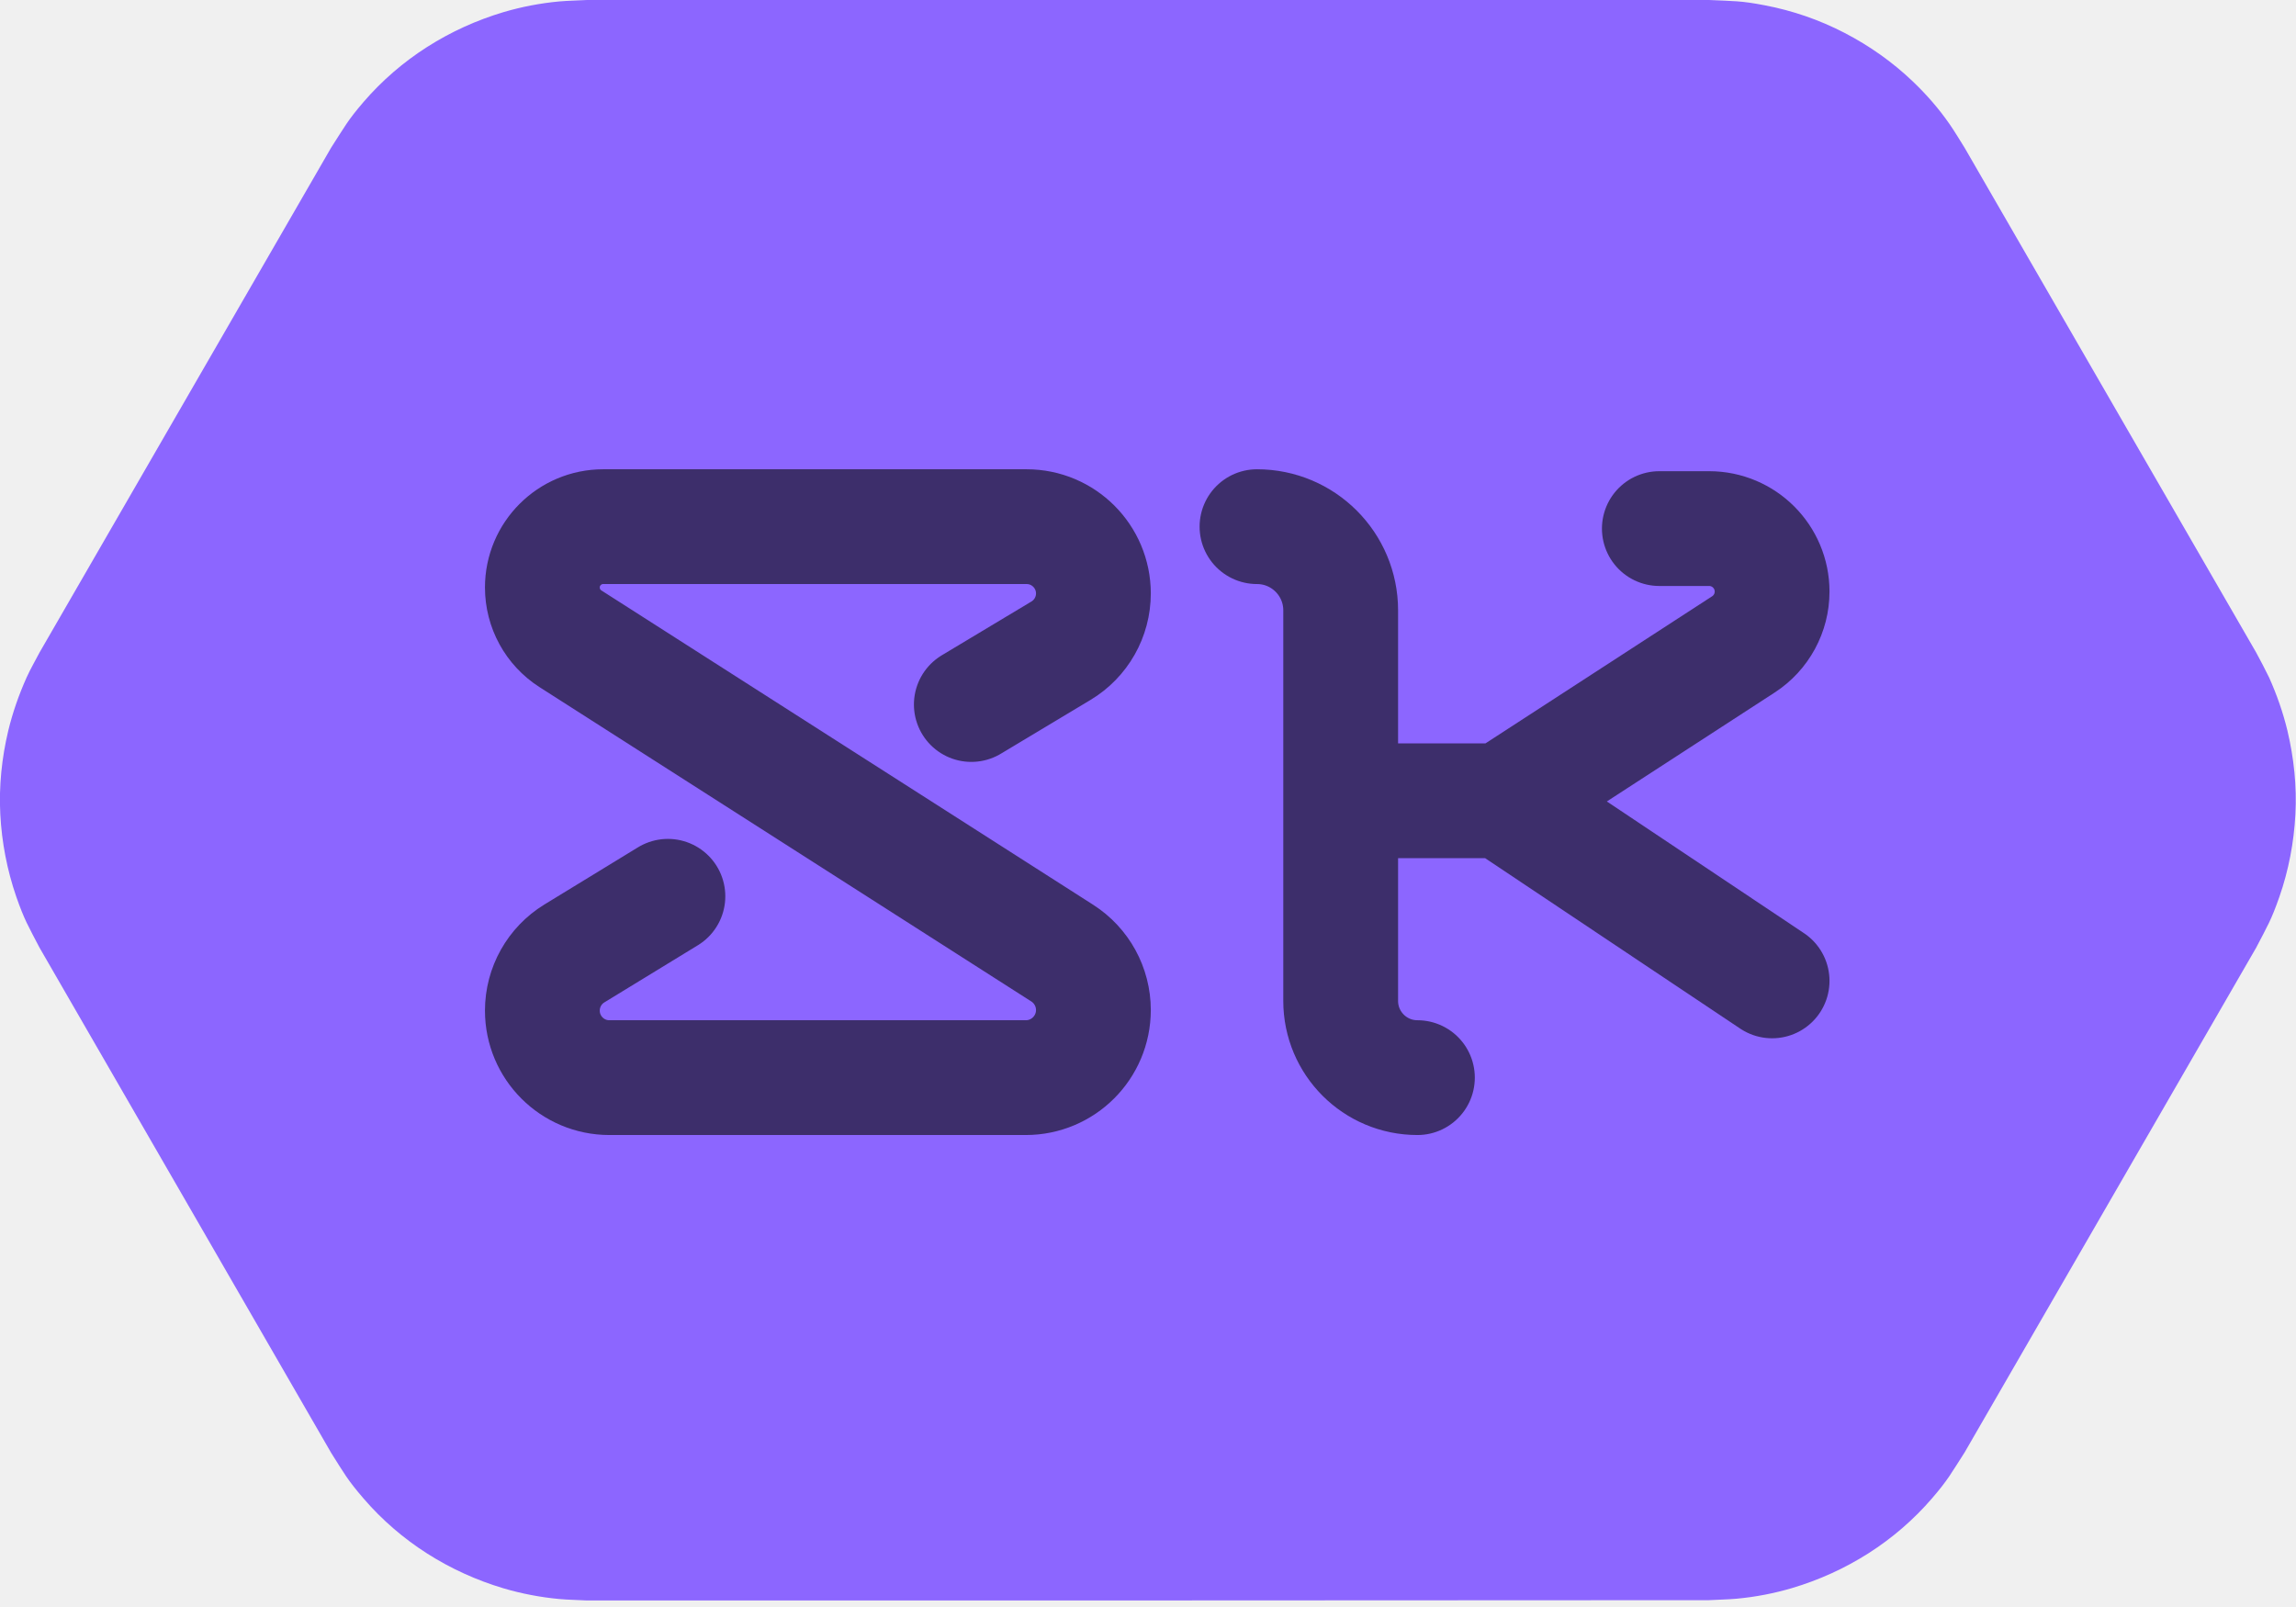
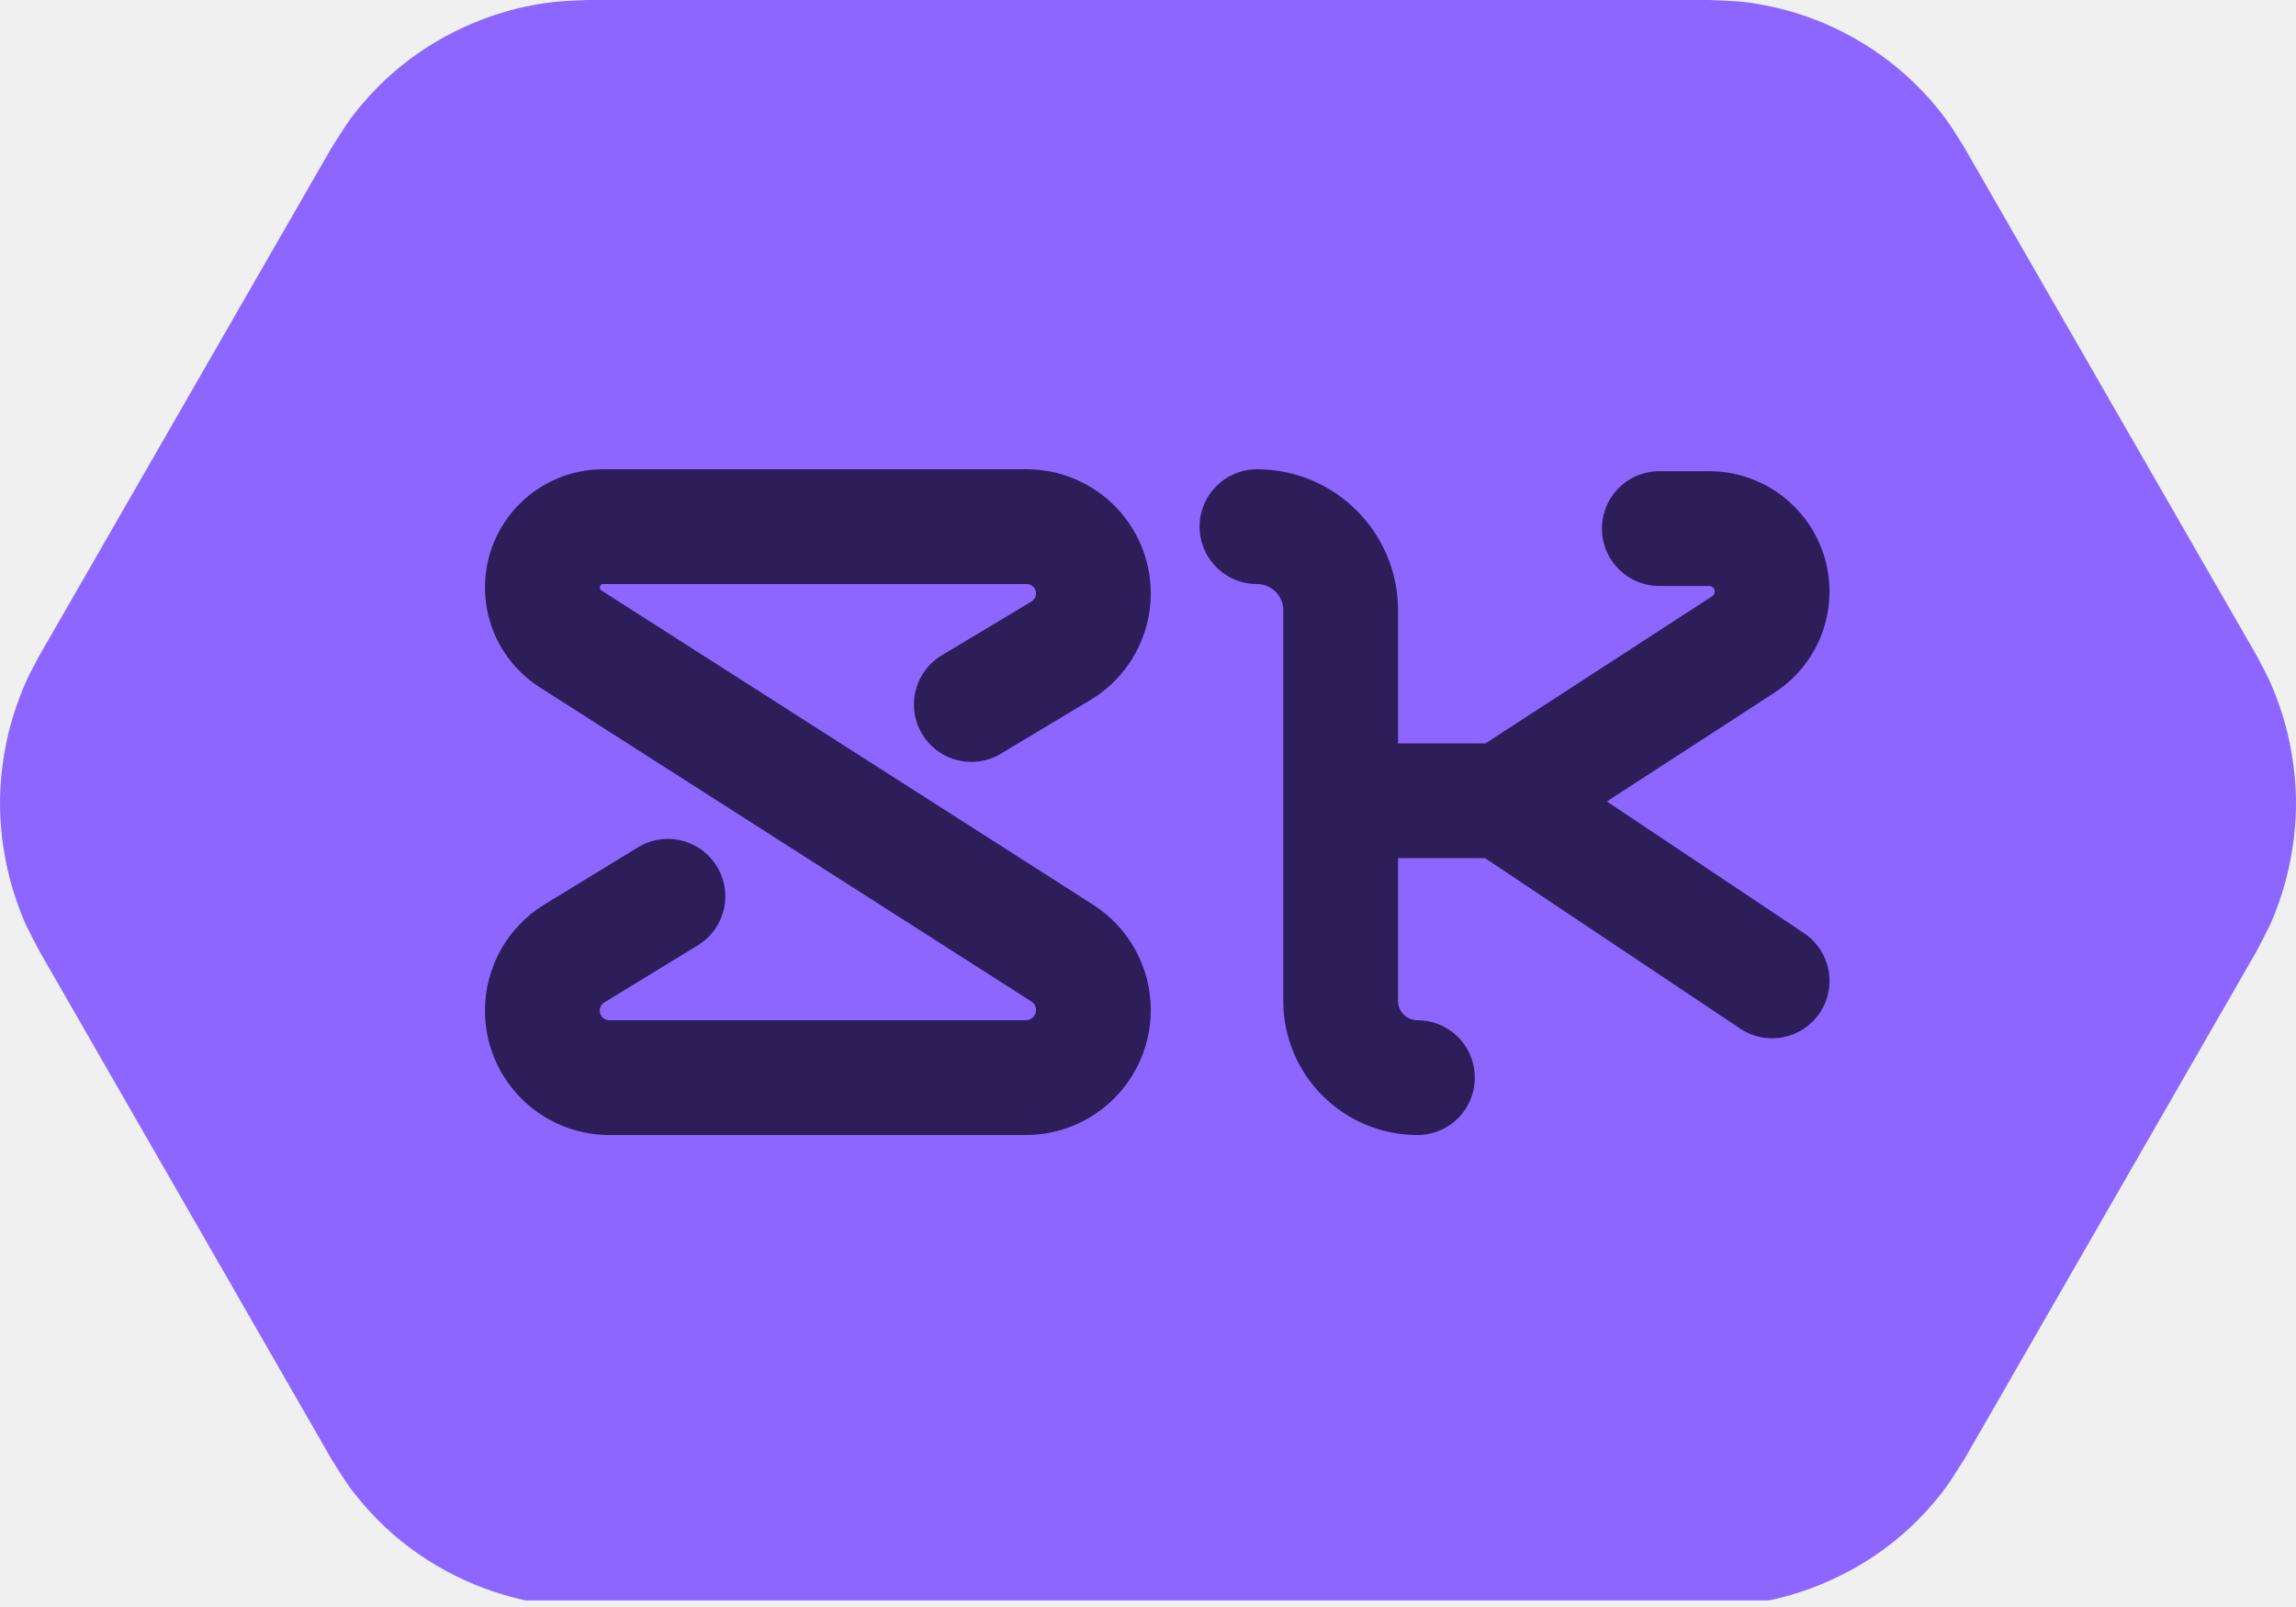
- <svg xmlns="http://www.w3.org/2000/svg" width="100" height="70" viewBox="0 15 100 70" fill="none">
-   <g clip-path="url(#clip0_18775_1678)">
-     <g clip-path="url(#clip1_18775_1678)">
-       <path fill-rule="evenodd" clip-rule="evenodd" d="M25.563 84.716C25.151 84.69 24.752 84.69 24.341 84.651C23.53 84.574 22.72 84.42 21.935 84.188C20.764 83.841 19.632 83.326 18.603 82.67C17.574 82.014 16.634 81.204 15.837 80.277C15.129 79.454 15.001 79.197 14.422 78.283L1.724 56.284C1.222 55.319 1.068 55.087 0.708 54.058C0.309 52.9 0.077 51.691 0.013 50.469C-0.051 49.247 0.077 48.012 0.36 46.828C0.553 46.031 0.823 45.259 1.158 44.512C1.325 44.139 1.531 43.792 1.724 43.419L14.422 21.433C15.014 20.519 15.129 20.262 15.837 19.438C16.634 18.512 17.574 17.702 18.603 17.046C19.632 16.389 20.764 15.875 21.935 15.527C22.72 15.296 23.517 15.142 24.341 15.064C24.752 15.026 25.151 15.026 25.563 15H74.437C75.518 15.052 75.801 15.026 76.869 15.232C78.078 15.463 79.236 15.862 80.329 16.428C81.423 16.994 82.426 17.702 83.314 18.551C83.906 19.117 84.446 19.734 84.909 20.403C85.141 20.738 85.347 21.085 85.565 21.433L98.263 43.419C98.456 43.779 98.649 44.139 98.829 44.512C99.164 45.259 99.434 46.031 99.627 46.828C99.91 48.025 100.039 49.247 99.974 50.469C99.91 51.691 99.678 52.913 99.279 54.058C98.919 55.087 98.765 55.319 98.263 56.284L85.565 78.27C84.974 79.184 84.858 79.441 84.15 80.264C83.353 81.191 82.413 82.001 81.384 82.657C80.355 83.313 79.223 83.828 78.052 84.175C77.267 84.407 76.47 84.561 75.647 84.638C75.235 84.677 74.836 84.677 74.424 84.703C58.15 84.716 41.85 84.716 25.563 84.716Z" fill="#8C66FF" />
+ <svg xmlns="http://www.w3.org/2000/svg" width="100" height="70" viewBox="0 0 100 70" fill="none" data-background="#8C66FF" data-foreground="#2D1E59" data-extender="#251B43">
+   <svg width="100" height="70" viewBox="0 0 100 70" fill="none">
+     <g clip-path="url(#clip0_1101_4)">
+       <path fill-rule="evenodd" clip-rule="evenodd" d="M25.568 70C25.156 69.974 24.757 69.974 24.346 69.935C23.535 69.858 22.724 69.703 21.94 69.47C20.769 69.122 19.637 68.605 18.607 67.946C17.578 67.287 16.639 66.474 15.841 65.543C15.134 64.717 15.005 64.458 14.426 63.541L1.727 41.452C1.226 40.483 1.071 40.251 0.711 39.218C0.312 38.055 0.081 36.841 0.016 35.614C-0.048 34.386 0.081 33.146 0.364 31.958C0.557 31.157 0.827 30.382 1.161 29.633C1.329 29.258 1.534 28.909 1.727 28.535L14.426 6.459C15.018 5.542 15.134 5.283 15.841 4.457C16.639 3.526 17.578 2.713 18.607 2.054C19.637 1.395 20.769 0.878 21.94 0.53C22.724 0.297 23.522 0.142 24.346 0.065C24.757 0.026 25.156 0.026 25.568 0H74.445C75.526 0.052 75.809 0.026 76.877 0.233C78.086 0.465 79.244 0.865 80.338 1.434C81.431 2.002 82.435 2.713 83.323 3.565C83.914 4.134 84.455 4.754 84.918 5.425C85.149 5.761 85.355 6.11 85.574 6.459L98.273 28.535C98.466 28.896 98.659 29.258 98.839 29.633C99.173 30.382 99.443 31.157 99.636 31.958C99.919 33.159 100.048 34.386 99.984 35.614C99.919 36.841 99.688 38.068 99.289 39.218C98.929 40.251 98.774 40.483 98.273 41.452L85.574 63.528C84.982 64.445 84.866 64.704 84.159 65.531C83.361 66.461 82.422 67.274 81.393 67.933C80.363 68.592 79.231 69.109 78.06 69.457C77.276 69.69 76.478 69.845 75.654 69.922C75.243 69.961 74.844 69.961 74.432 69.987C58.157 70 41.856 70 25.568 70Z" fill="#8C66FF" />
    </g>
-     <path d="M29.09 54.042L25.019 56.53C24.151 57.06 23.622 58.004 23.622 59.021V59.021C23.622 60.634 24.929 61.941 26.541 61.941H44.677C46.303 61.941 47.622 60.623 47.622 58.996V58.996C47.622 57.992 47.109 57.057 46.263 56.516L24.844 42.824C24.082 42.337 23.622 41.495 23.622 40.591V40.591C23.622 39.127 24.808 37.941 26.272 37.941H44.712C46.319 37.941 47.622 39.244 47.622 40.85V40.85C47.622 41.873 47.085 42.82 46.209 43.345L42.305 45.688" stroke="#3D2E6B" stroke-width="5" stroke-linecap="round" stroke-linejoin="round" />
-     <path d="M54.747 37.941V37.941C56.76 37.941 58.392 39.573 58.392 41.587V58.599C58.392 60.445 59.888 61.941 61.734 61.941V61.941" stroke="#3D2E6B" stroke-width="5" stroke-linecap="round" />
-     <path d="M72.271 38.025H74.439C75.954 38.025 77.182 39.253 77.182 40.769V40.769C77.182 41.698 76.712 42.564 75.932 43.07L65.44 49.88M65.44 49.88H58.553M65.44 49.88L77.182 57.727" stroke="#3D2E6B" stroke-width="5" stroke-linecap="round" />
-   </g>
-   <defs>
-     <clipPath id="clip0_18775_1678">
-       <rect width="100" height="100" fill="white" />
-     </clipPath>
-     <clipPath id="clip1_18775_1678">
-       <rect width="100" height="100" fill="white" />
-     </clipPath>
-   </defs>
+     <defs>
+       <clipPath id="clip0_1101_4">
+         <rect width="100" height="69.716" fill="#8C66FF" />
+       </clipPath>
+     </defs>
+   </svg>
+   <svg width="100" height="70" viewBox="0 0 120 84" fill="none">
+     <g clip-path="url(#clip0_18898_7921)">
+       <g clip-path="url(#clip1_18898_7921)">
+         <path d="M34.908 46.851L30.023 49.836C28.981 50.473 28.346 51.605 28.346 52.826V52.826C28.346 54.761 29.915 56.329 31.849 56.329H53.612C55.564 56.329 57.146 54.747 57.146 52.796V52.796C57.146 51.59 56.531 50.468 55.516 49.819L29.813 33.389C28.899 32.804 28.346 31.794 28.346 30.709V30.709C28.346 28.953 29.77 27.529 31.526 27.529H53.654C55.583 27.529 57.146 29.093 57.146 31.021V31.021C57.146 32.247 56.502 33.384 55.451 34.015L50.766 36.825" stroke="#2D1E59" stroke-width="6" stroke-linecap="round" stroke-linejoin="round" />
+         <path d="M65.696 27.529V27.529C68.112 27.529 70.07 29.488 70.07 31.904V52.319C70.07 54.534 71.866 56.329 74.081 56.329V56.329" stroke="#2D1E59" stroke-width="6" stroke-linecap="round" />
+         <path d="M86.725 27.63H89.326C91.144 27.63 92.619 29.104 92.619 30.922V30.922C92.619 32.038 92.054 33.077 91.119 33.684L78.528 41.856M78.528 41.856H70.263M78.528 41.856L92.619 51.272" stroke="#2D1E59" stroke-width="6" stroke-linecap="round" />
+       </g>
+     </g>
+     <defs>
+       <clipPath id="clip0_18898_7921">
+         <rect width="120" height="84" fill="#2D1E59" />
+       </clipPath>
+       <clipPath id="clip1_18898_7921">
+         <rect width="120" height="120" fill="#2D1E59" transform="translate(0 -18)" />
+       </clipPath>
+     </defs>
+   </svg>
</svg>
